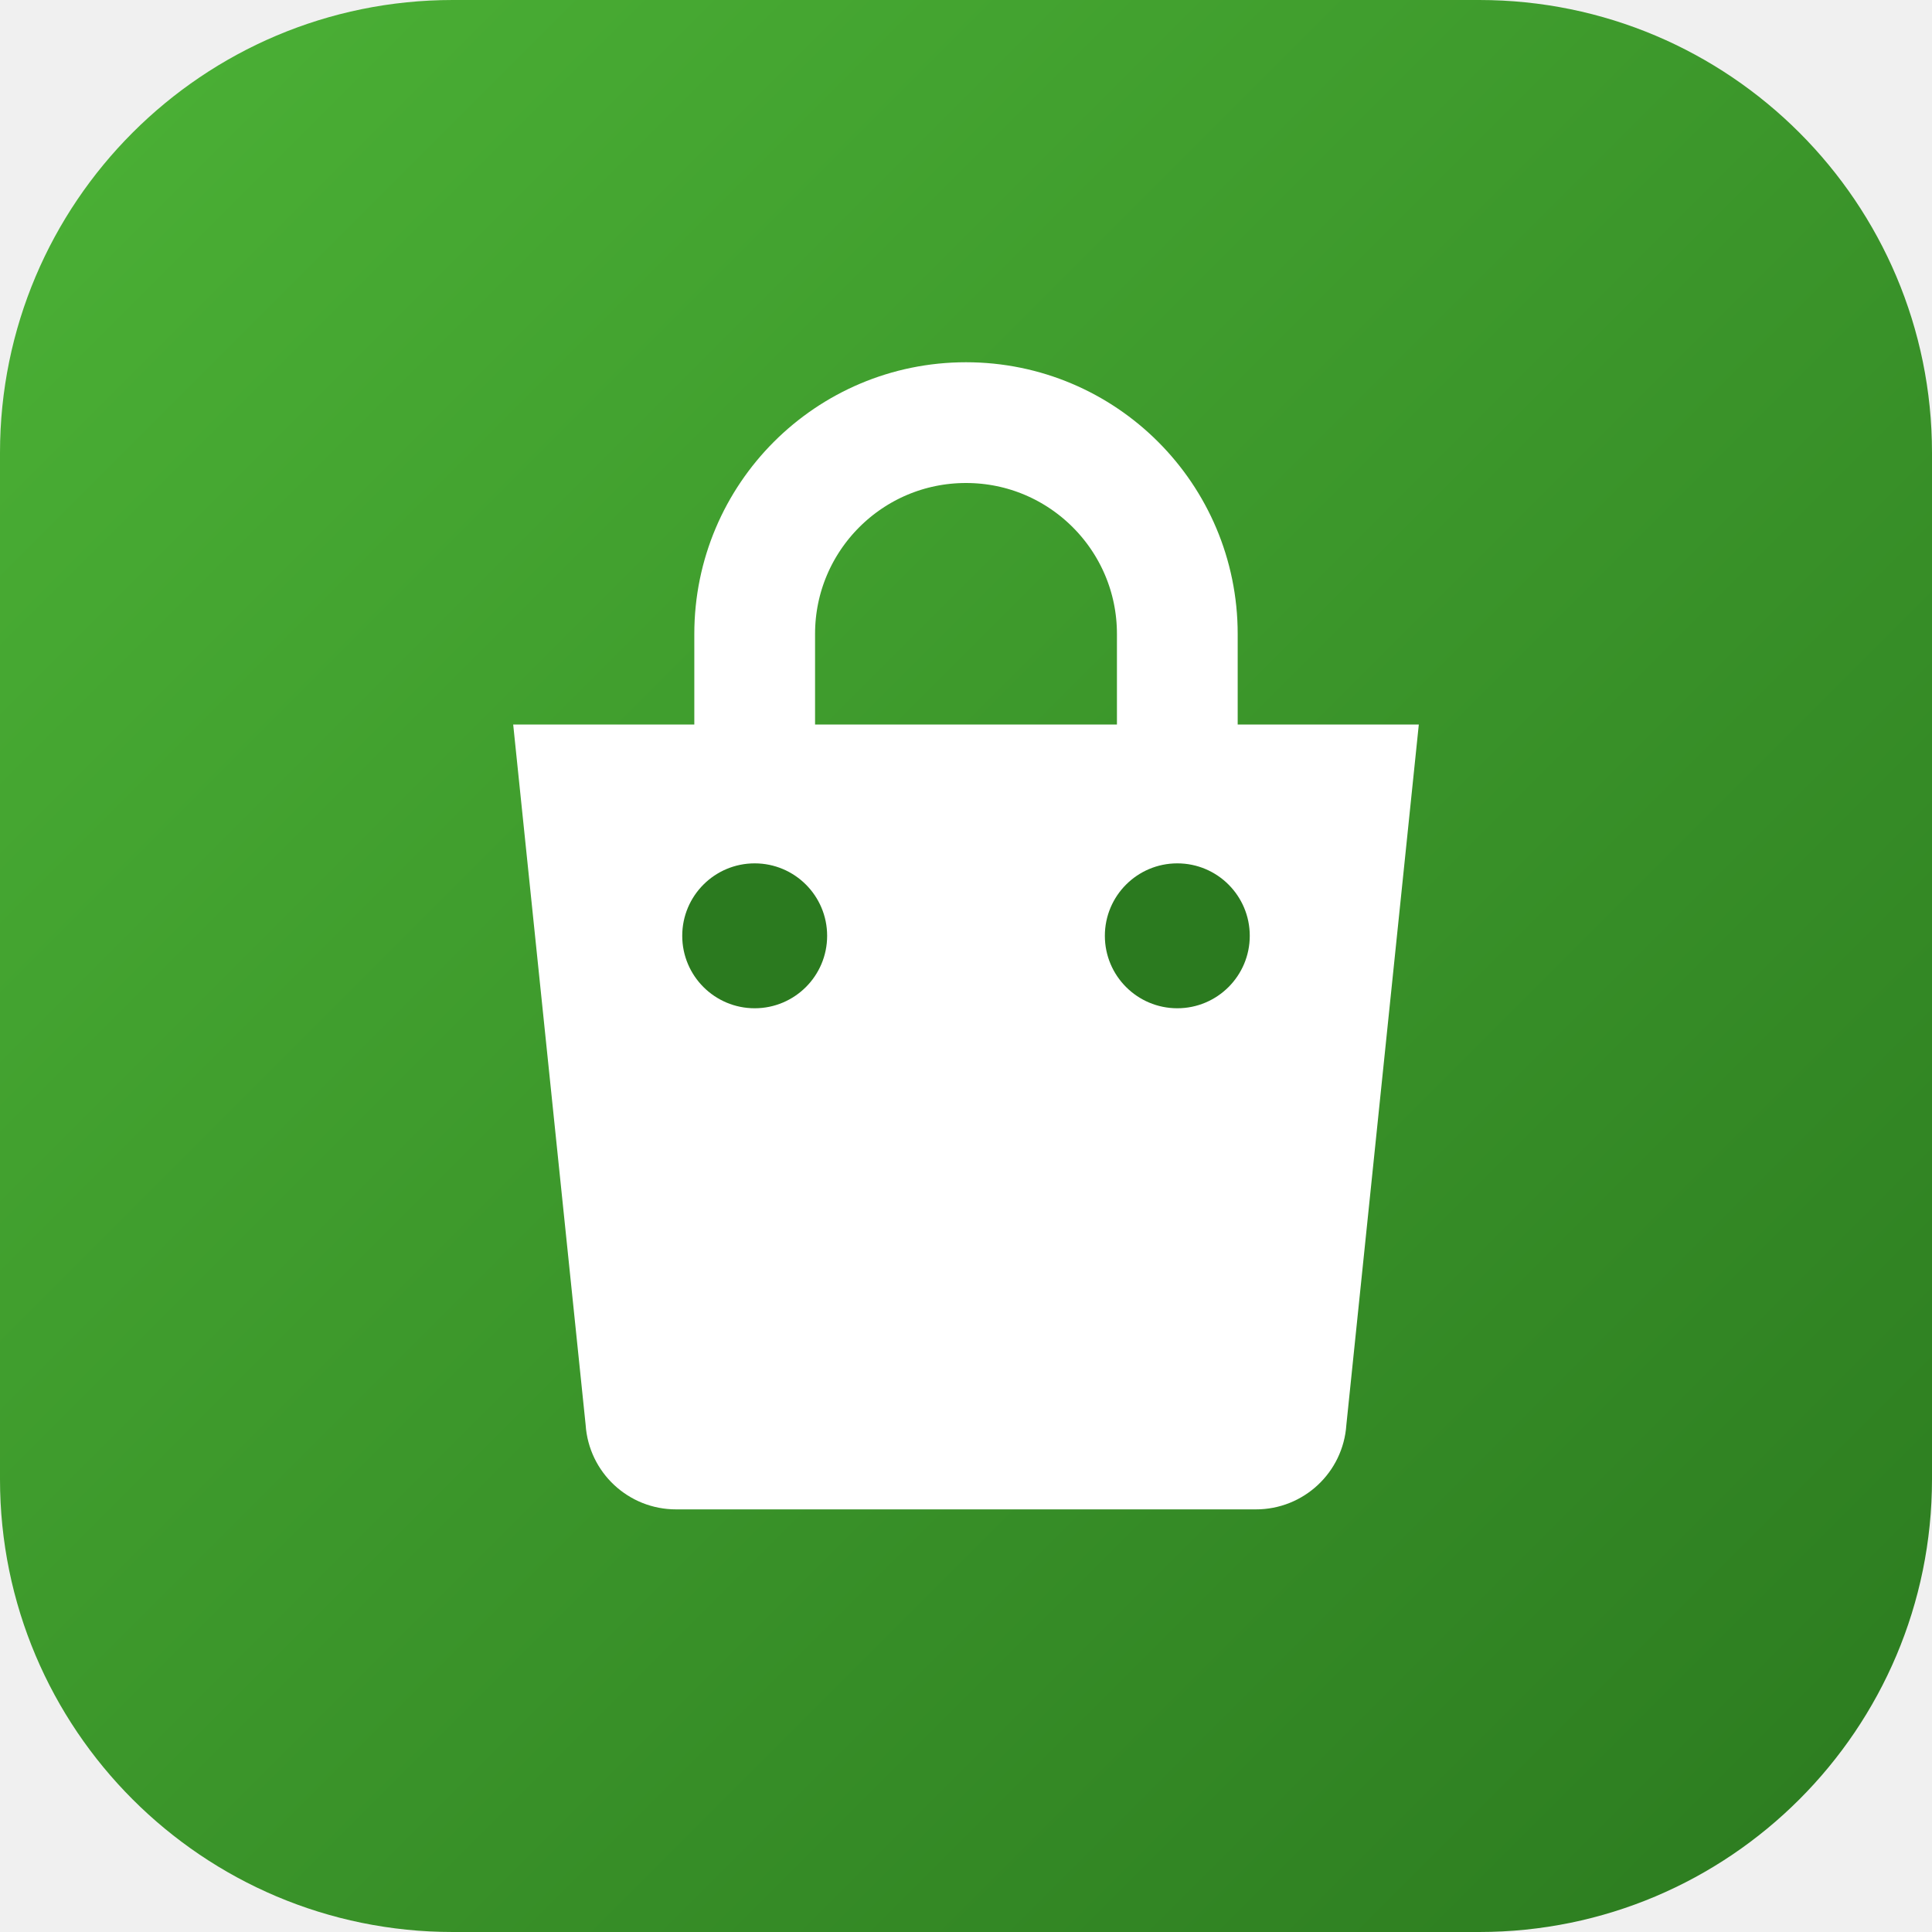
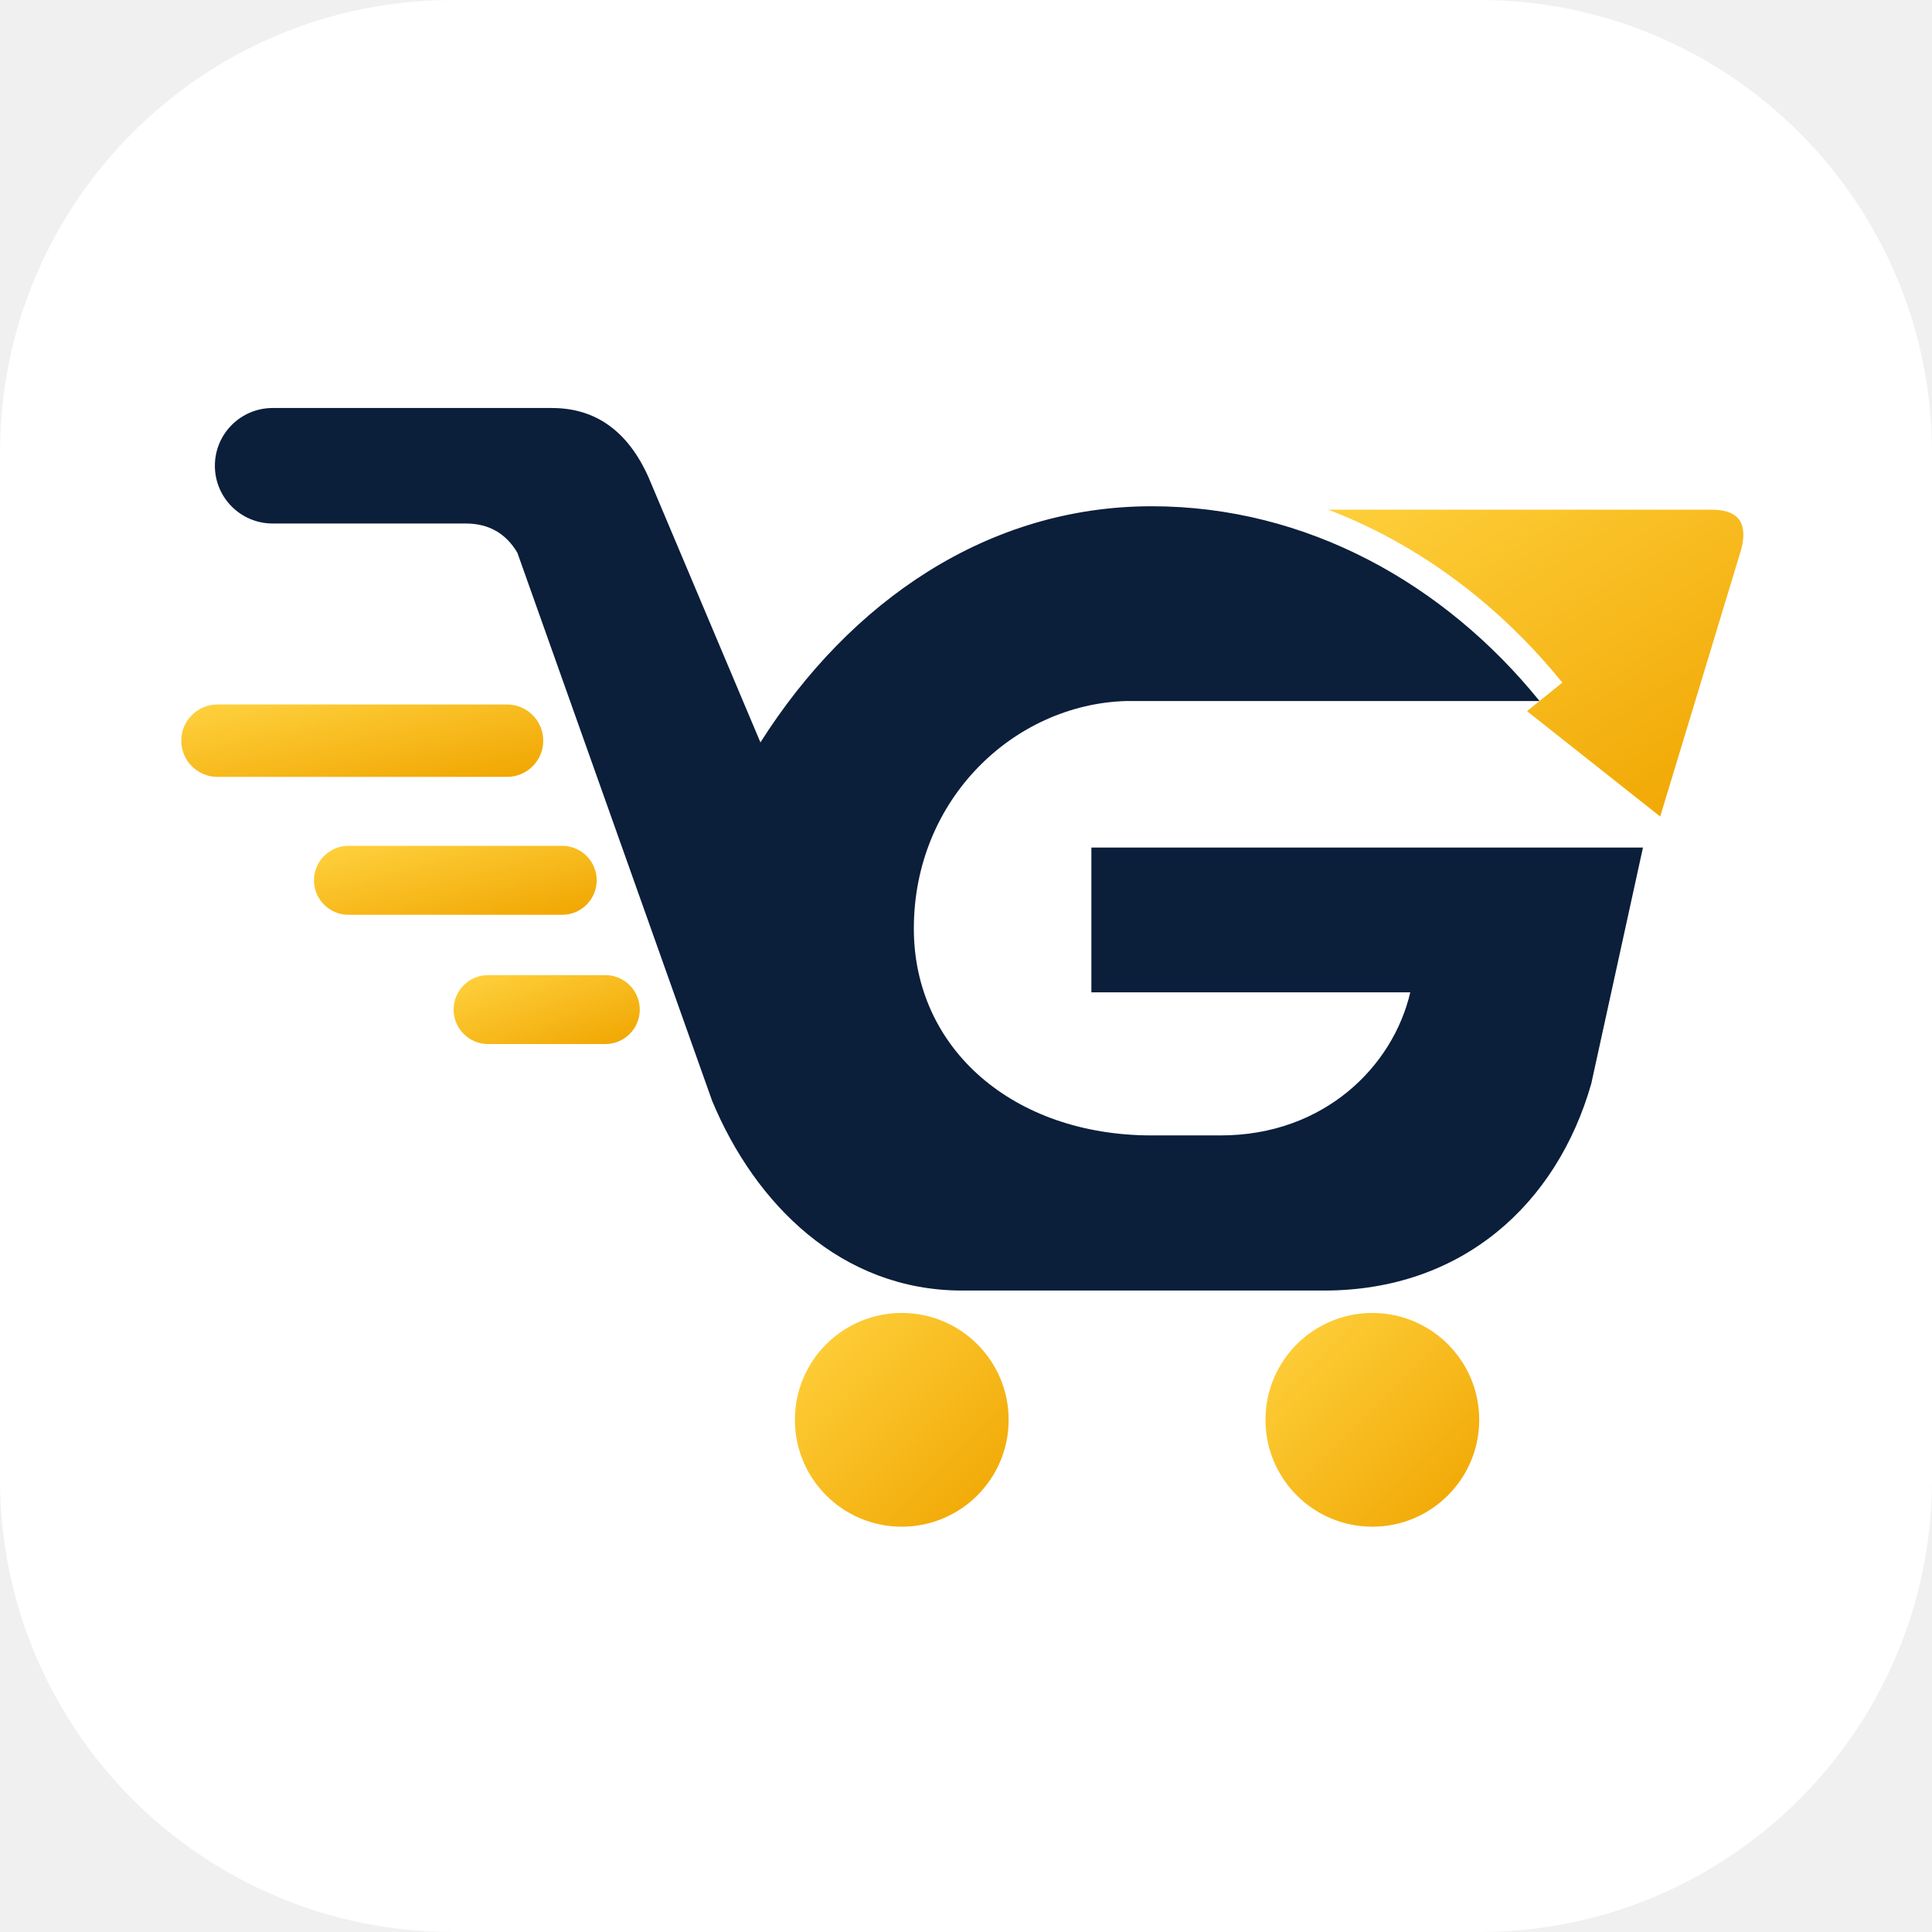
<svg xmlns="http://www.w3.org/2000/svg" viewBox="0 0 64 64">
-   <defs>
-     <linearGradient id="g" x1="0" y1="0" x2="1" y2="1">
-       <stop offset="0" stop-color="#4cb236" />
-       <stop offset="1" stop-color="#2b7a1f" />
-     </linearGradient>
-   </defs>
-   <rect width="64" height="64" rx="15" fill="url(#g)" />
-   <path d="M17 24h30l-2.4 23.2a3 3 0 0 1-3 2.8H22.4a3 3 0 0 1-3-2.8z" fill="#fff" />
-   <path d="M25 27v-6a7 7 0 0 1 14 0v6" fill="none" stroke="#fff" stroke-width="4" stroke-linecap="round" />
-   <circle cx="25" cy="31" r="2.4" fill="#2b7a1f" />
-   <circle cx="39" cy="31" r="2.4" fill="#2b7a1f" />
+   <rect width="64" height="64" rx="15" fill="#fff" />
+   <g transform="translate(-2.96 -3.5) scale(.0571)">
+     <defs>
+       <linearGradient id="gmk-yl" x1="0" y1="0" x2="1" y2="1">
+         <stop offset="0" stop-color="#ffd23f" />
+         <stop offset="1" stop-color="#f0a500" />
+       </linearGradient>
+     </defs>
+     <path d="M790 357H1045Q1068 357 1062 380L1015 535Z" fill="url(#gmk-yl)" />
+     <path d="M495 495C545 410 625 355 720 355C810 355 890 400 945 468" fill="none" stroke="#fff" stroke-width="34" />
+     <path fill="#0b1e3a" d="M210 298H372Q410 298 428 338L493 492C545 410 625 355 720 355C810 355 890 400 945 468H705C640 470 582 525 582 600C582 670 640 720 720 720H760C820 720 860 680 870 637H685V553H1005L975 690C955 760 900 810 820 810H610C540 810 490 760 465 700L352 382Q342 365 322 365H210A33.5 33.5 0 0 1 210 298Z" />
+     <g fill="url(#gmk-yl)">
+       <rect x="157" y="470" width="210" height="42" rx="21" />
+       <rect x="234" y="552" width="164" height="40" rx="20" />
+       <rect x="315" y="627" width="108" height="40" rx="20" />
+       <circle cx="575" cy="885" r="62" />
+       <circle cx="848" cy="885" r="62" />
+     </g>
+   </g>
</svg>
